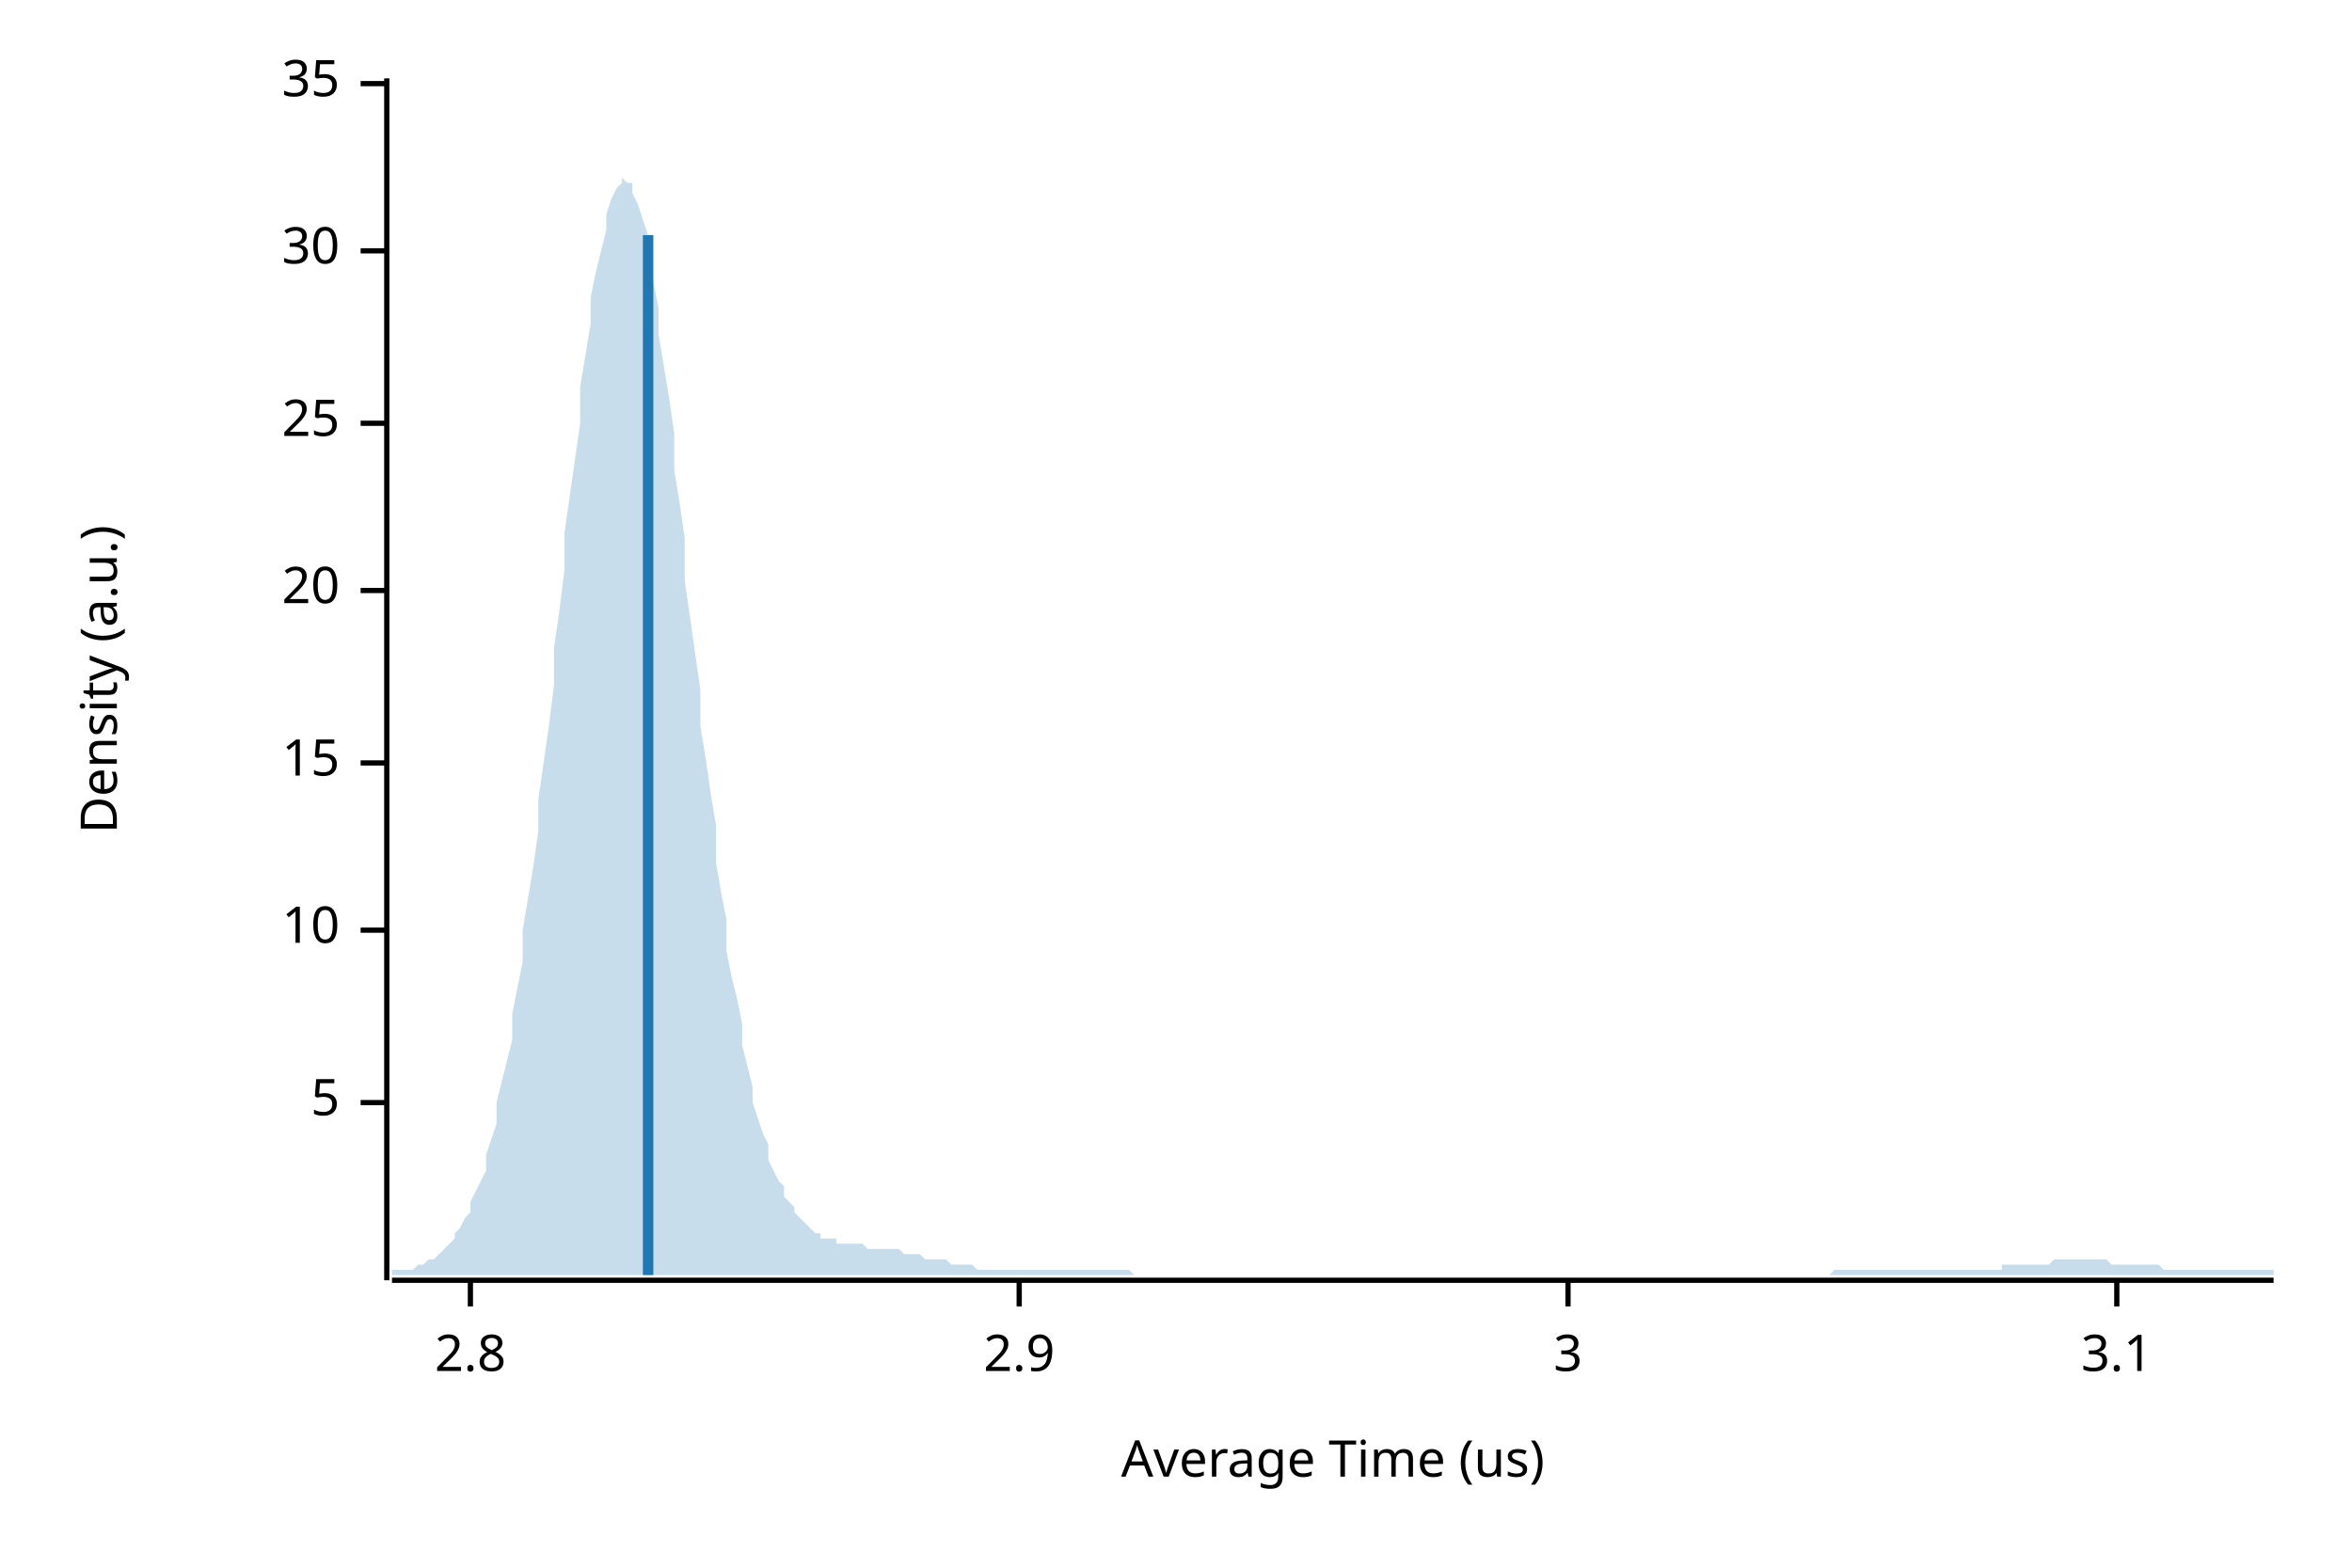
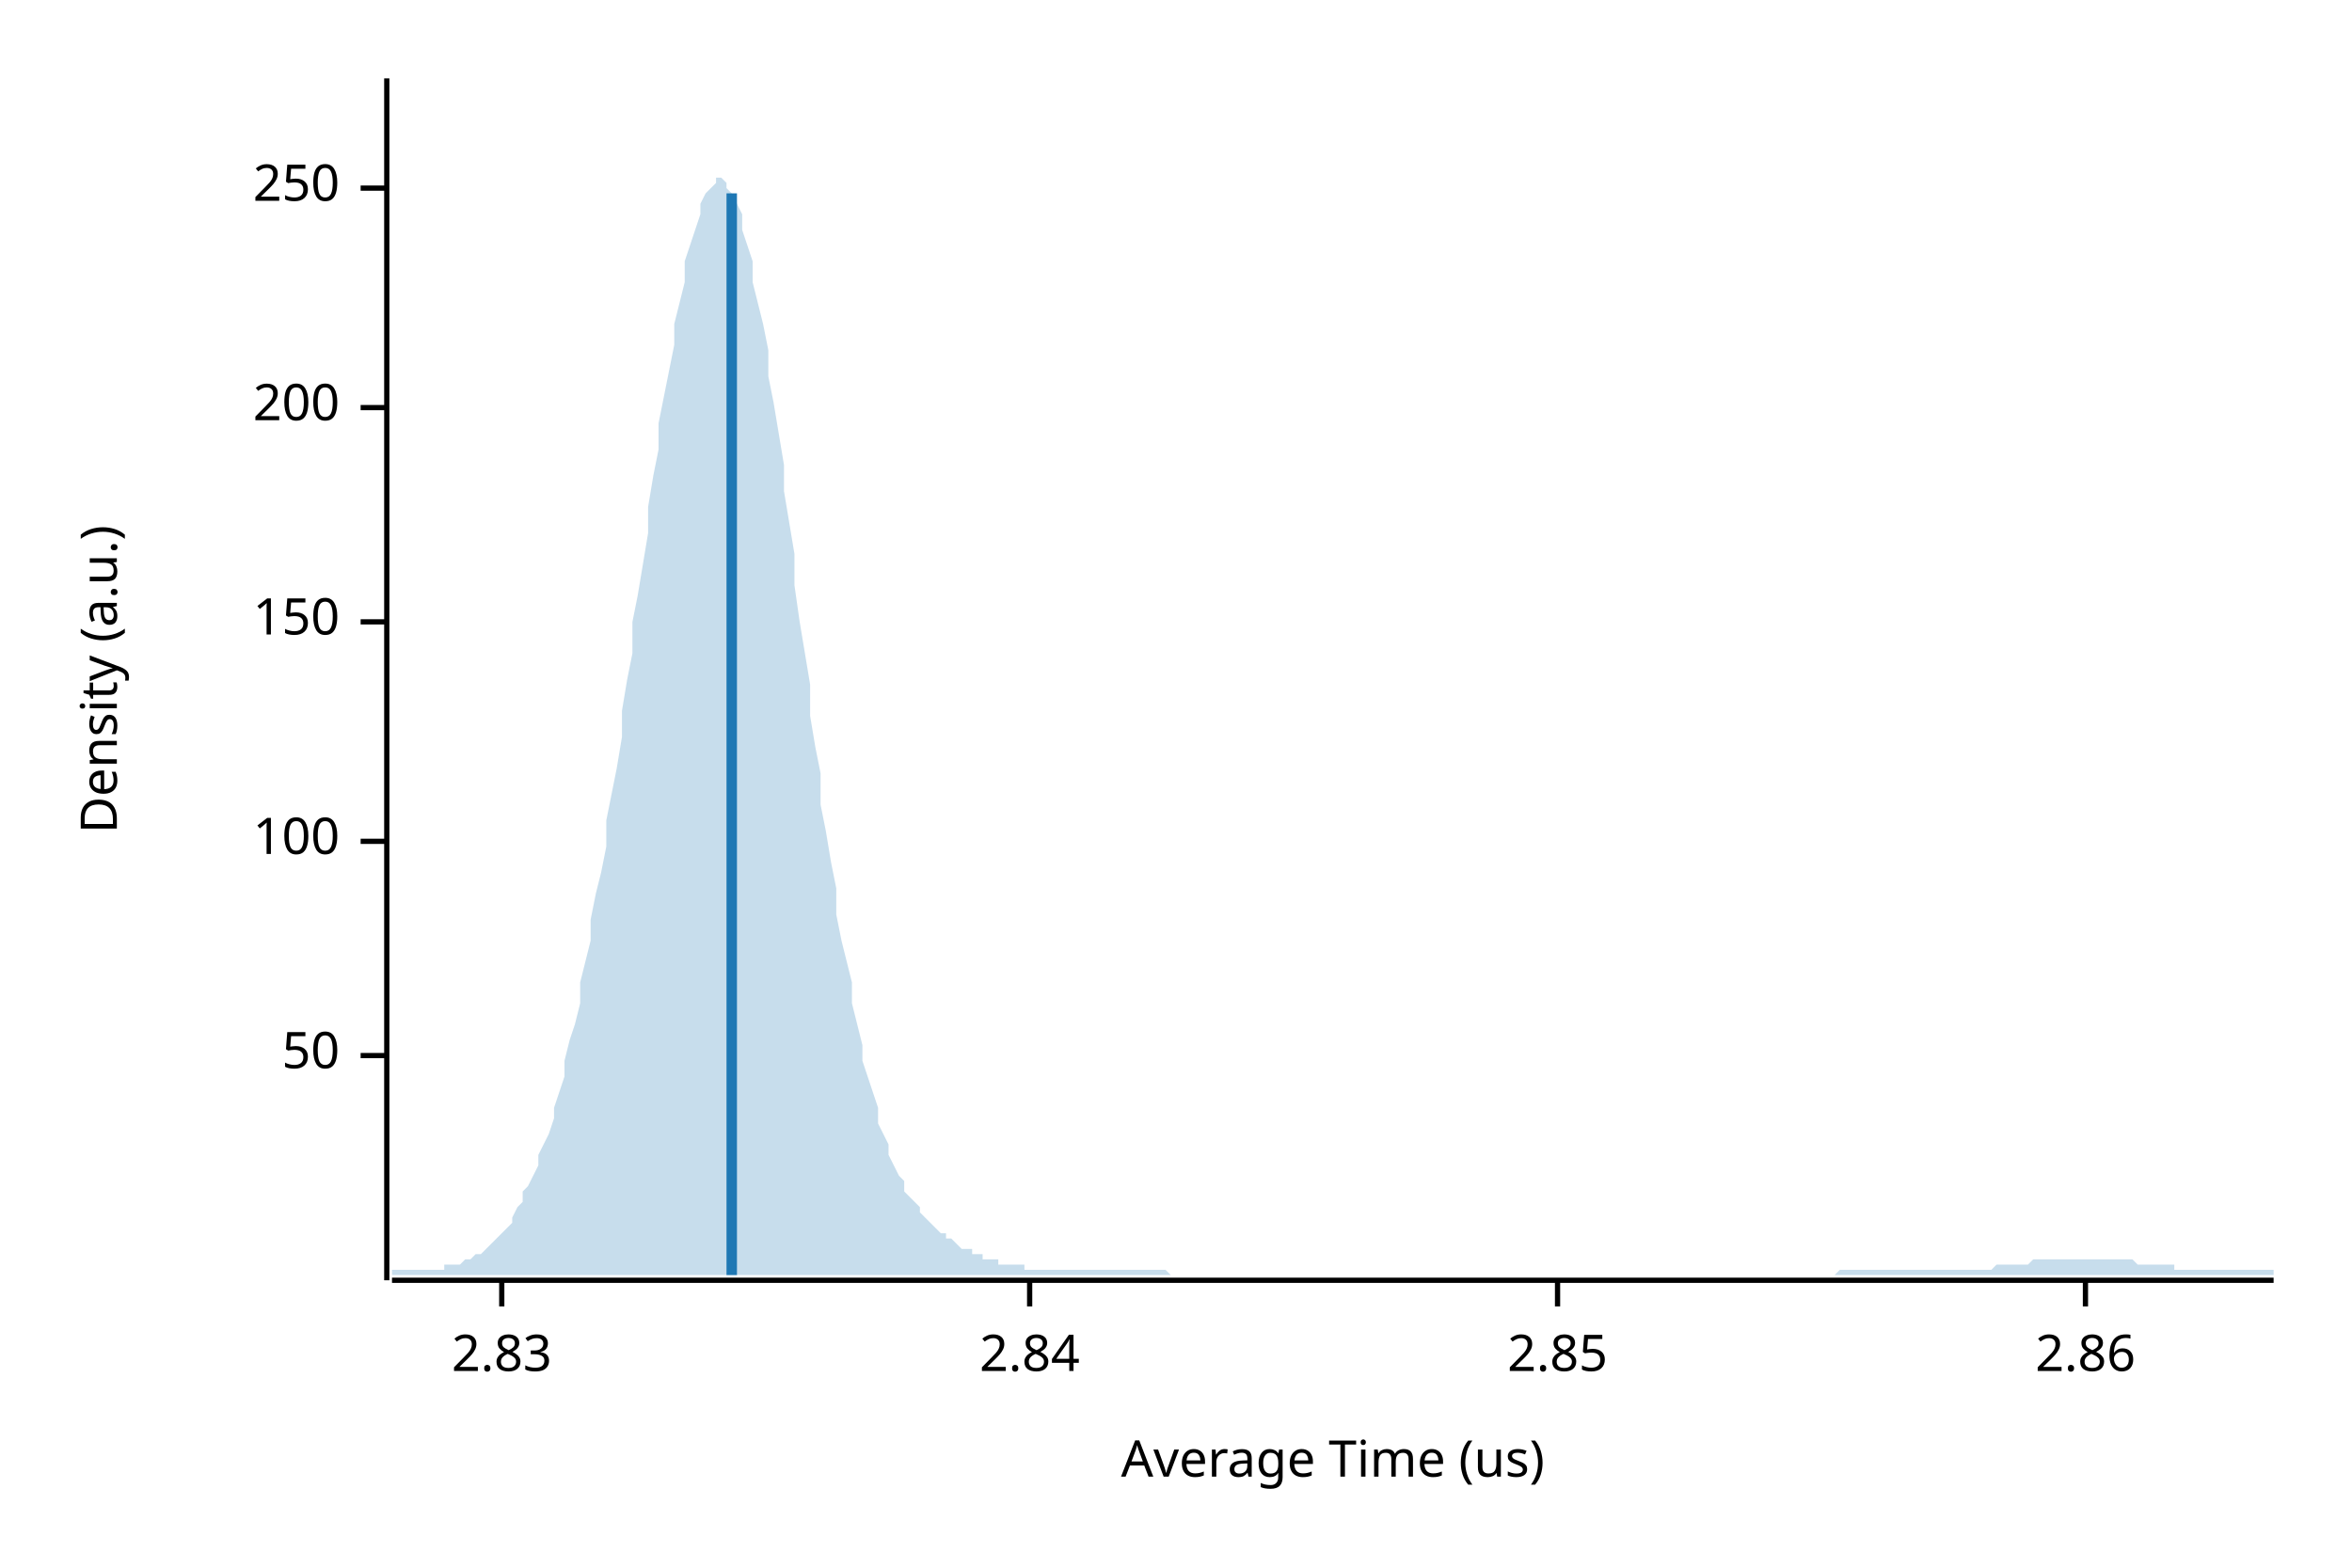
<svg xmlns="http://www.w3.org/2000/svg" width="450" height="300" viewBox="0 0 450 300">
  <text x="15" y="130" dy="0.76em" text-anchor="middle" font-family="sans-serif" font-size="9.677" opacity="1" fill="#000000" transform="rotate(270, 15, 130)">
Density (a.u.)
</text>
  <text x="255" y="285" dy="-0.5ex" text-anchor="middle" font-family="sans-serif" font-size="9.677" opacity="1" fill="#000000">
Average Time (us)
</text>
  <polyline fill="none" opacity="1" stroke="#000000" stroke-width="1" points="74,15 74,245 " />
-   <text x="65" y="211" dy="0.5ex" text-anchor="end" font-family="sans-serif" font-size="9.677" opacity="1" fill="#000000">
- 5
+   <text x="65" y="202" dy="0.5ex" text-anchor="end" font-family="sans-serif" font-size="9.677" opacity="1" fill="#000000">
+ 50
</text>
-   <polyline fill="none" opacity="1" stroke="#000000" stroke-width="1" points="69,211 74,211 " />
-   <text x="65" y="178" dy="0.5ex" text-anchor="end" font-family="sans-serif" font-size="9.677" opacity="1" fill="#000000">
- 10
+   <polyline fill="none" opacity="1" stroke="#000000" stroke-width="1" points="69,202 74,202 " />
+   <text x="65" y="161" dy="0.5ex" text-anchor="end" font-family="sans-serif" font-size="9.677" opacity="1" fill="#000000">
+ 100
</text>
-   <polyline fill="none" opacity="1" stroke="#000000" stroke-width="1" points="69,178 74,178 " />
-   <text x="65" y="146" dy="0.5ex" text-anchor="end" font-family="sans-serif" font-size="9.677" opacity="1" fill="#000000">
- 15
+   <polyline fill="none" opacity="1" stroke="#000000" stroke-width="1" points="69,161 74,161 " />
+   <text x="65" y="119" dy="0.5ex" text-anchor="end" font-family="sans-serif" font-size="9.677" opacity="1" fill="#000000">
+ 150
</text>
-   <polyline fill="none" opacity="1" stroke="#000000" stroke-width="1" points="69,146 74,146 " />
-   <text x="65" y="113" dy="0.5ex" text-anchor="end" font-family="sans-serif" font-size="9.677" opacity="1" fill="#000000">
- 20
+   <polyline fill="none" opacity="1" stroke="#000000" stroke-width="1" points="69,119 74,119 " />
+   <text x="65" y="78" dy="0.5ex" text-anchor="end" font-family="sans-serif" font-size="9.677" opacity="1" fill="#000000">
+ 200
</text>
-   <polyline fill="none" opacity="1" stroke="#000000" stroke-width="1" points="69,113 74,113 " />
-   <text x="65" y="81" dy="0.5ex" text-anchor="end" font-family="sans-serif" font-size="9.677" opacity="1" fill="#000000">
- 25
+   <polyline fill="none" opacity="1" stroke="#000000" stroke-width="1" points="69,78 74,78 " />
+   <text x="65" y="36" dy="0.5ex" text-anchor="end" font-family="sans-serif" font-size="9.677" opacity="1" fill="#000000">
+ 250
</text>
-   <polyline fill="none" opacity="1" stroke="#000000" stroke-width="1" points="69,81 74,81 " />
-   <text x="65" y="48" dy="0.5ex" text-anchor="end" font-family="sans-serif" font-size="9.677" opacity="1" fill="#000000">
- 30
+   <polyline fill="none" opacity="1" stroke="#000000" stroke-width="1" points="69,36 74,36 " />
+   <polyline fill="none" opacity="1" stroke="#000000" stroke-width="1" points="75,245 435,245 " />
+   <text x="96" y="255" dy="0.76em" text-anchor="middle" font-family="sans-serif" font-size="9.677" opacity="1" fill="#000000">
+ 2.83
</text>
-   <polyline fill="none" opacity="1" stroke="#000000" stroke-width="1" points="69,48 74,48 " />
-   <text x="65" y="16" dy="0.5ex" text-anchor="end" font-family="sans-serif" font-size="9.677" opacity="1" fill="#000000">
- 35
+   <polyline fill="none" opacity="1" stroke="#000000" stroke-width="1" points="96,245 96,250 " />
+   <text x="197" y="255" dy="0.76em" text-anchor="middle" font-family="sans-serif" font-size="9.677" opacity="1" fill="#000000">
+ 2.84
</text>
-   <polyline fill="none" opacity="1" stroke="#000000" stroke-width="1" points="69,16 74,16 " />
-   <polyline fill="none" opacity="1" stroke="#000000" stroke-width="1" points="75,245 435,245 " />
-   <text x="90" y="255" dy="0.76em" text-anchor="middle" font-family="sans-serif" font-size="9.677" opacity="1" fill="#000000">
- 2.8
+   <polyline fill="none" opacity="1" stroke="#000000" stroke-width="1" points="197,245 197,250 " />
+   <text x="298" y="255" dy="0.76em" text-anchor="middle" font-family="sans-serif" font-size="9.677" opacity="1" fill="#000000">
+ 2.85
</text>
-   <polyline fill="none" opacity="1" stroke="#000000" stroke-width="1" points="90,245 90,250 " />
-   <text x="195" y="255" dy="0.76em" text-anchor="middle" font-family="sans-serif" font-size="9.677" opacity="1" fill="#000000">
- 2.9
+   <polyline fill="none" opacity="1" stroke="#000000" stroke-width="1" points="298,245 298,250 " />
+   <text x="399" y="255" dy="0.76em" text-anchor="middle" font-family="sans-serif" font-size="9.677" opacity="1" fill="#000000">
+ 2.86
</text>
-   <polyline fill="none" opacity="1" stroke="#000000" stroke-width="1" points="195,245 195,250 " />
-   <text x="300" y="255" dy="0.76em" text-anchor="middle" font-family="sans-serif" font-size="9.677" opacity="1" fill="#000000">
- 3
- </text>
-   <polyline fill="none" opacity="1" stroke="#000000" stroke-width="1" points="300,245 300,250 " />
-   <text x="405" y="255" dy="0.76em" text-anchor="middle" font-family="sans-serif" font-size="9.677" opacity="1" fill="#000000">
- 3.1
- </text>
-   <polyline fill="none" opacity="1" stroke="#000000" stroke-width="1" points="405,245 405,250 " />
-   <polygon opacity="0.25" fill="#1F78B4" points="75,243 75,243 76,243 77,243 77,243 78,243 79,243 80,242 80,242 81,242 82,241 82,241 83,241 84,240 85,239 85,239 86,238 87,237 87,236 88,235 89,233 90,232 90,230 91,228 92,226 93,224 93,221 94,218 95,215 95,211 96,207 97,203 98,199 98,194 99,189 100,184 100,178 101,172 102,166 103,159 103,153 104,146 105,139 106,131 106,124 107,117 108,109 108,102 109,95 110,88 111,81 111,74 112,68 113,62 113,57 114,52 115,48 116,44 116,41 117,38 118,36 119,35 119,34 120,35 121,35 121,37 122,39 123,42 124,45 124,49 125,54 126,59 126,64 127,70 128,76 129,83 129,90 130,96 131,103 131,111 132,118 133,125 134,132 134,139 135,145 136,152 137,158 137,165 138,171 139,176 139,182 140,187 141,191 142,196 142,200 143,204 144,208 144,211 145,214 146,217 147,219 147,222 148,224 149,226 150,227 150,229 151,230 152,231 152,232 153,233 154,234 155,235 155,235 156,236 157,236 157,237 158,237 159,237 160,237 160,238 161,238 162,238 163,238 163,238 164,238 165,238 165,238 166,239 167,239 168,239 168,239 169,239 170,239 170,239 171,239 172,239 173,240 173,240 174,240 175,240 176,240 176,240 177,241 178,241 178,241 179,241 180,241 181,241 181,241 182,242 183,242 183,242 184,242 185,242 186,242 186,242 187,243 188,243 188,243 189,243 190,243 191,243 191,243 192,243 193,243 194,243 194,243 195,243 196,243 196,243 197,243 198,243 199,243 199,243 200,243 201,243 201,243 202,243 203,243 204,243 204,243 205,243 206,243 207,243 207,243 208,243 209,243 209,243 210,243 211,243 212,243 212,243 213,243 214,243 214,243 215,243 216,243 217,244 217,244 218,244 219,244 220,244 220,244 221,244 222,244 222,244 223,244 224,244 225,244 225,244 226,244 227,244 227,244 228,244 229,244 230,244 230,244 231,244 232,244 232,244 233,244 234,244 235,244 235,244 236,244 237,244 238,244 238,244 239,244 240,244 240,244 241,244 242,244 243,244 243,244 244,244 245,244 245,244 246,244 247,244 248,244 248,244 249,244 250,244 251,244 251,244 252,244 253,244 253,244 254,244 255,244 256,244 256,244 257,244 258,244 258,244 259,244 260,244 261,244 261,244 262,244 263,244 264,244 264,244 265,244 266,244 266,244 267,244 268,244 269,244 269,244 270,244 271,244 271,244 272,244 273,244 274,244 274,244 275,244 276,244 277,244 277,244 278,244 279,244 279,244 280,244 281,244 282,244 282,244 283,244 284,244 284,244 285,244 286,244 287,244 287,244 288,244 289,244 289,244 290,244 291,244 292,244 292,244 293,244 294,244 295,244 295,244 296,244 297,244 297,244 298,244 299,244 300,244 300,244 301,244 302,244 302,244 303,244 304,244 305,244 305,244 306,244 307,244 308,244 308,244 309,244 310,244 310,244 311,244 312,244 313,244 313,244 314,244 315,244 315,244 316,244 317,244 318,244 318,244 319,244 320,244 321,244 321,244 322,244 323,244 323,244 324,244 325,244 326,244 326,244 327,244 328,244 328,244 329,244 330,244 331,244 331,244 332,244 333,244 333,244 334,244 335,244 336,244 336,244 337,244 338,244 339,244 339,244 340,244 341,244 341,244 342,244 343,244 344,244 344,244 345,244 346,244 346,244 347,244 348,244 349,244 349,244 350,244 351,243 352,243 352,243 353,243 354,243 354,243 355,243 356,243 357,243 357,243 358,243 359,243 359,243 360,243 361,243 362,243 362,243 363,243 364,243 365,243 365,243 366,243 367,243 367,243 368,243 369,243 370,243 370,243 371,243 372,243 372,243 373,243 374,243 375,243 375,243 376,243 377,243 378,243 378,243 379,243 380,243 380,243 381,243 382,243 383,243 383,242 384,242 385,242 385,242 386,242 387,242 388,242 388,242 389,242 390,242 390,242 391,242 392,242 393,241 393,241 394,241 395,241 396,241 396,241 397,241 398,241 398,241 399,241 400,241 401,241 401,241 402,241 403,241 403,241 404,242 405,242 406,242 406,242 407,242 408,242 409,242 409,242 410,242 411,242 411,242 412,242 413,242 414,243 414,243 415,243 416,243 416,243 417,243 418,243 419,243 419,243 420,243 421,243 422,243 422,243 423,243 424,243 424,243 425,243 426,243 427,243 427,243 428,243 429,243 429,243 430,243 431,243 432,243 432,243 433,243 434,243 435,243 435,244 75,244 " />
-   <polyline fill="none" opacity="1" stroke="#1F78B4" stroke-width="2" points="124,244 124,45 " />
+   <polyline fill="none" opacity="1" stroke="#000000" stroke-width="1" points="399,245 399,250 " />
+   <polygon opacity="0.25" fill="#1F78B4" points="75,243 75,243 76,243 77,243 77,243 78,243 79,243 80,243 80,243 81,243 82,243 82,243 83,243 84,243 85,243 85,242 86,242 87,242 87,242 88,242 89,241 90,241 90,241 91,240 92,240 93,239 93,239 94,238 95,237 95,237 96,236 97,235 98,234 98,233 99,231 100,230 100,228 101,227 102,225 103,223 103,221 104,219 105,217 106,214 106,212 107,209 108,206 108,203 109,199 110,196 111,192 111,188 112,184 113,180 113,176 114,171 115,167 116,162 116,157 117,152 118,147 119,141 119,136 120,130 121,125 121,119 122,114 123,108 124,102 124,97 125,91 126,86 126,81 127,76 128,71 129,66 129,62 130,58 131,54 131,50 132,47 133,44 134,41 134,39 135,37 136,36 137,35 137,34 138,34 139,35 139,36 140,37 141,39 142,41 142,44 143,47 144,50 144,54 145,58 146,62 147,67 147,72 148,77 149,83 150,89 150,94 151,100 152,106 152,112 153,119 154,125 155,131 155,137 156,143 157,148 157,154 158,159 159,165 160,170 160,175 161,180 162,184 163,188 163,192 164,196 165,200 165,203 166,206 167,209 168,212 168,215 169,217 170,219 170,221 171,223 172,225 173,226 173,228 174,229 175,230 176,231 176,232 177,233 178,234 178,234 179,235 180,236 181,236 181,237 182,237 183,238 183,238 184,239 185,239 186,239 186,240 187,240 188,240 188,241 189,241 190,241 191,241 191,242 192,242 193,242 194,242 194,242 195,242 196,242 196,243 197,243 198,243 199,243 199,243 200,243 201,243 201,243 202,243 203,243 204,243 204,243 205,243 206,243 207,243 207,243 208,243 209,243 209,243 210,243 211,243 212,243 212,243 213,243 214,243 214,243 215,243 216,243 217,243 217,243 218,243 219,243 220,243 220,243 221,243 222,243 222,243 223,243 224,244 225,244 225,244 226,244 227,244 227,244 228,244 229,244 230,244 230,244 231,244 232,244 232,244 233,244 234,244 235,244 235,244 236,244 237,244 238,244 238,244 239,244 240,244 240,244 241,244 242,244 243,244 243,244 244,244 245,244 245,244 246,244 247,244 248,244 248,244 249,244 250,244 251,244 251,244 252,244 253,244 253,244 254,244 255,244 256,244 256,244 257,244 258,244 258,244 259,244 260,244 261,244 261,244 262,244 263,244 264,244 264,244 265,244 266,244 266,244 267,244 268,244 269,244 269,244 270,244 271,244 271,244 272,244 273,244 274,244 274,244 275,244 276,244 277,244 277,244 278,244 279,244 279,244 280,244 281,244 282,244 282,244 283,244 284,244 284,244 285,244 286,244 287,244 287,244 288,244 289,244 289,244 290,244 291,244 292,244 292,244 293,244 294,244 295,244 295,244 296,244 297,244 297,244 298,244 299,244 300,244 300,244 301,244 302,244 302,244 303,244 304,244 305,244 305,244 306,244 307,244 308,244 308,244 309,244 310,244 310,244 311,244 312,244 313,244 313,244 314,244 315,244 315,244 316,244 317,244 318,244 318,244 319,244 320,244 321,244 321,244 322,244 323,244 323,244 324,244 325,244 326,244 326,244 327,244 328,244 328,244 329,244 330,244 331,244 331,244 332,244 333,244 333,244 334,244 335,244 336,244 336,244 337,244 338,244 339,244 339,244 340,244 341,244 341,244 342,244 343,244 344,244 344,244 345,244 346,244 346,244 347,244 348,244 349,244 349,244 350,244 351,244 352,243 352,243 353,243 354,243 354,243 355,243 356,243 357,243 357,243 358,243 359,243 359,243 360,243 361,243 362,243 362,243 363,243 364,243 365,243 365,243 366,243 367,243 367,243 368,243 369,243 370,243 370,243 371,243 372,243 372,243 373,243 374,243 375,243 375,243 376,243 377,243 378,243 378,243 379,243 380,243 380,243 381,243 382,242 383,242 383,242 384,242 385,242 385,242 386,242 387,242 388,242 388,242 389,241 390,241 390,241 391,241 392,241 393,241 393,241 394,241 395,241 396,241 396,241 397,241 398,241 398,241 399,241 400,241 401,241 401,241 402,241 403,241 403,241 404,241 405,241 406,241 406,241 407,241 408,241 409,242 409,242 410,242 411,242 411,242 412,242 413,242 414,242 414,242 415,242 416,242 416,243 417,243 418,243 419,243 419,243 420,243 421,243 422,243 422,243 423,243 424,243 424,243 425,243 426,243 427,243 427,243 428,243 429,243 429,243 430,243 431,243 432,243 432,243 433,243 434,243 435,243 435,244 75,244 " />
+   <polyline fill="none" opacity="1" stroke="#1F78B4" stroke-width="2" points="140,244 140,37 " />
</svg>
